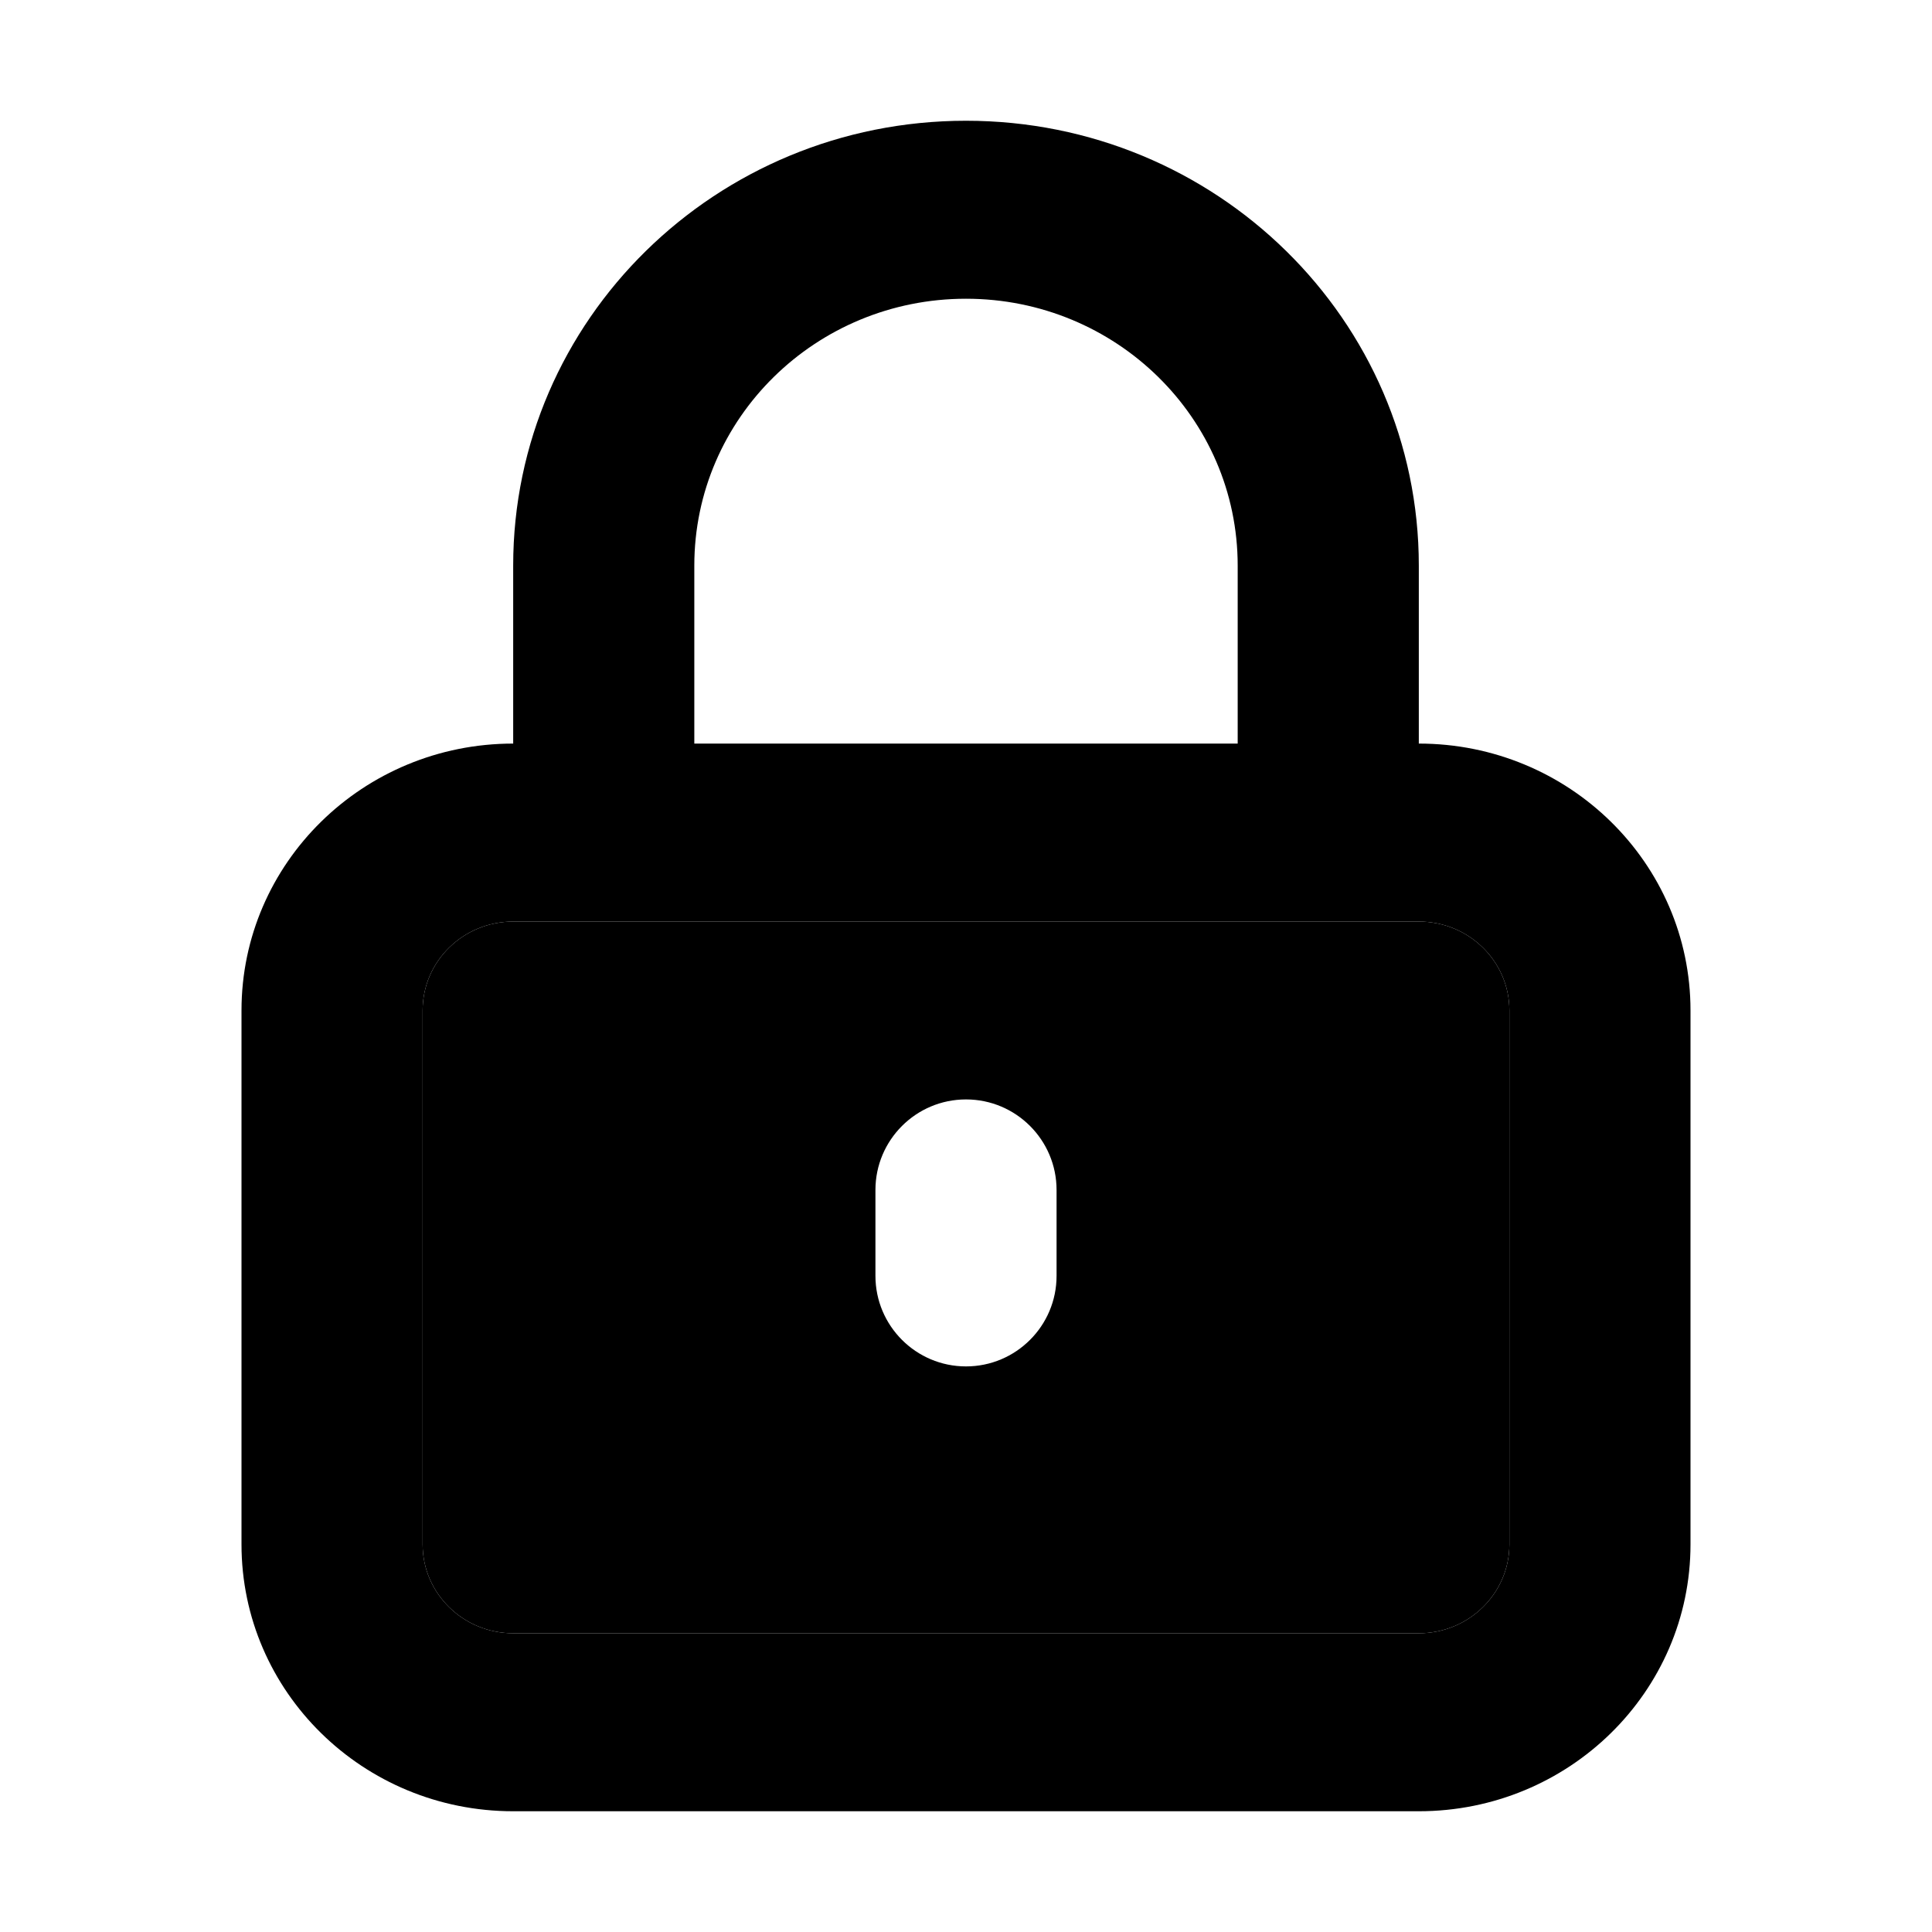
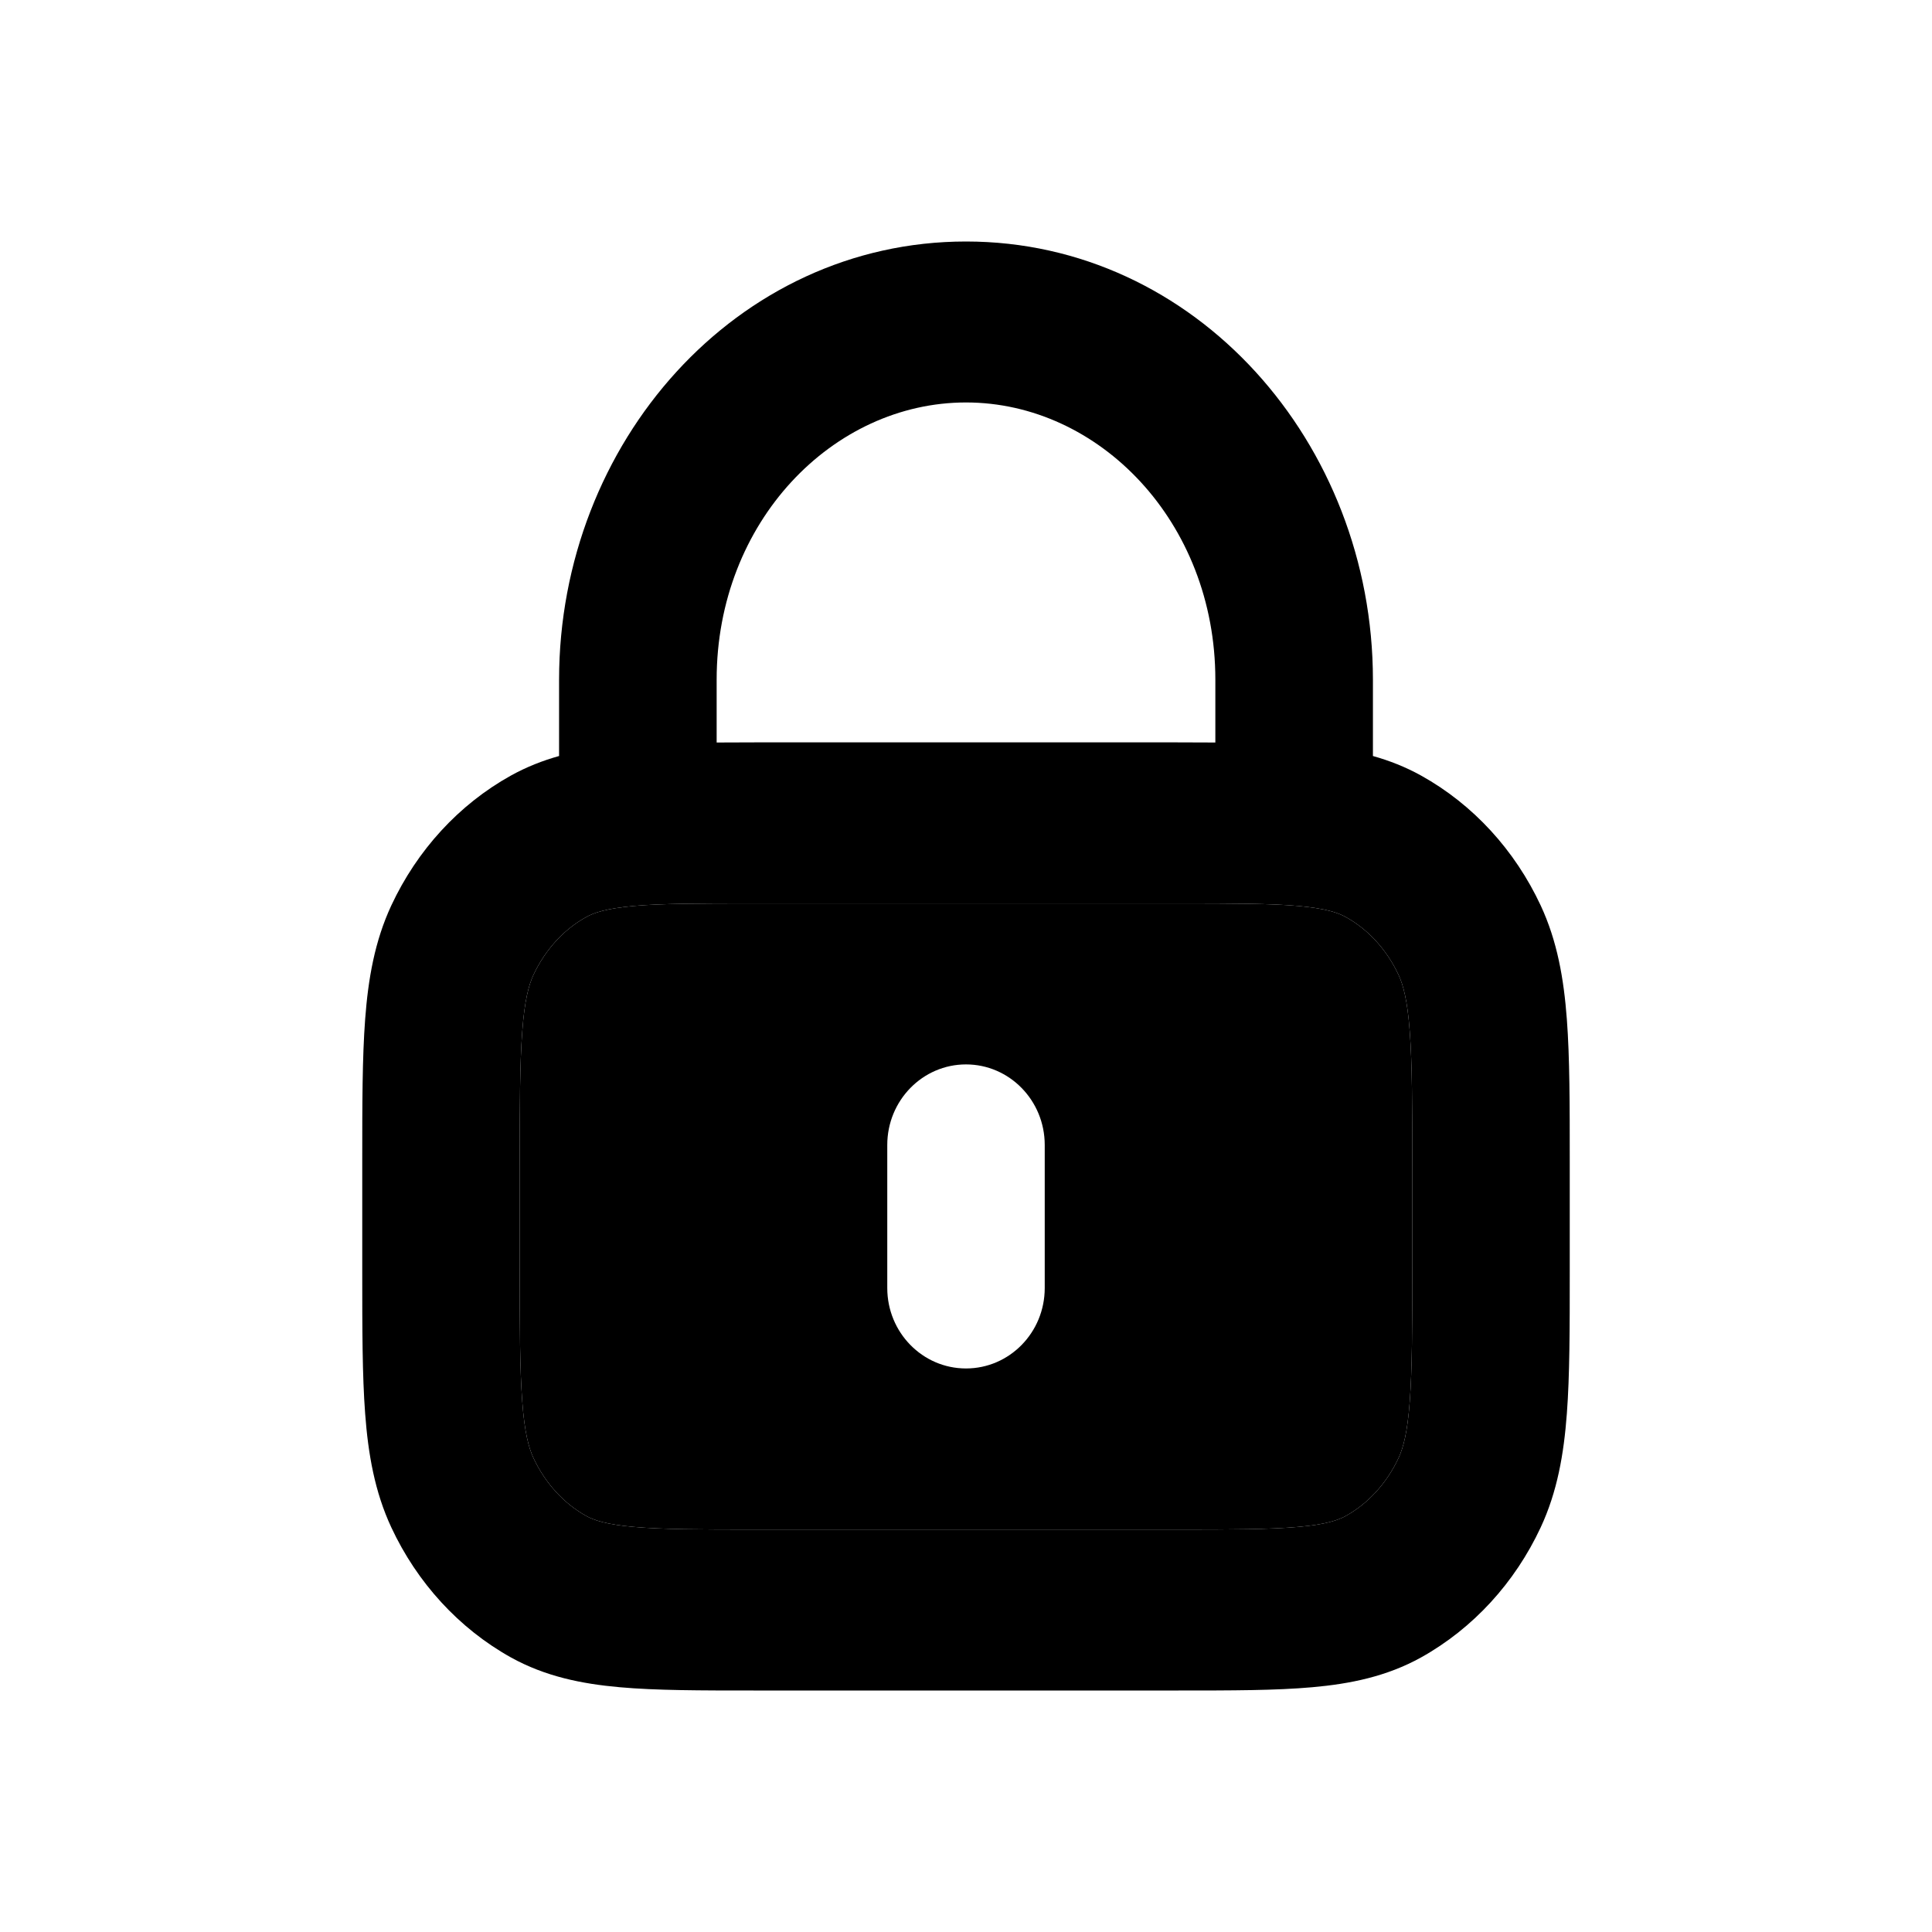
<svg xmlns="http://www.w3.org/2000/svg" width="16" height="16" viewBox="0 0 16 16" fill="none">
-   <path fill-rule="evenodd" clip-rule="evenodd" d="M4.25 4.684C4.25 2.649 5.929 1 8 1C10.071 1 11.75 2.649 11.75 4.684V6.158C12.993 6.158 14 7.148 14 8.368V12.79C14 14.01 12.993 15 11.75 15H4.25C3.007 15 2 14.01 2 12.79V8.368C2 7.148 3.007 6.158 4.25 6.158V4.684ZM10.25 4.684V6.158H5.75V4.684C5.75 3.463 6.757 2.474 8 2.474C9.243 2.474 10.25 3.463 10.25 4.684ZM3.5 8.368C3.5 7.961 3.836 7.632 4.25 7.632H11.75C12.164 7.632 12.5 7.961 12.5 8.368V12.79C12.5 13.196 12.164 13.526 11.75 13.526H4.25C3.836 13.526 3.5 13.196 3.5 12.79V8.368Z" fill="currentColor" />
-   <path fill-rule="evenodd" clip-rule="evenodd" d="M3.5 8.368C3.5 7.961 3.836 7.632 4.25 7.632H11.75C12.164 7.632 12.5 7.961 12.5 8.368V12.79C12.5 13.196 12.164 13.526 11.75 13.526H4.25C3.836 13.526 3.5 13.196 3.5 12.79V8.368ZM8 9.105C8.414 9.105 8.75 9.441 8.75 9.855V10.566C8.75 10.98 8.414 11.316 8 11.316C7.586 11.316 7.25 10.98 7.25 10.566V9.855C7.25 9.441 7.586 9.105 8 9.105Z" fill="currentColor" />
+   <path fill-rule="evenodd" clip-rule="evenodd" d="M11.696 9.659C11.696 9.151 11.695 8.808 11.675 8.543C11.656 8.284 11.621 8.157 11.582 8.073C11.482 7.86 11.327 7.695 11.146 7.595C11.083 7.559 10.981 7.524 10.753 7.503C10.516 7.482 10.207 7.482 9.739 7.482H6.261C5.793 7.482 5.484 7.482 5.247 7.503C5.019 7.524 4.917 7.559 4.854 7.595C4.673 7.695 4.518 7.86 4.418 8.073C4.379 8.157 4.344 8.284 4.325 8.543C4.305 8.808 4.304 9.151 4.304 9.659V10.489C4.304 10.997 4.305 11.341 4.325 11.606C4.344 11.864 4.379 11.991 4.418 12.075C4.518 12.288 4.673 12.453 4.854 12.554C4.917 12.589 5.019 12.625 5.247 12.645C5.484 12.666 5.793 12.667 6.261 12.667H9.739C10.207 12.667 10.516 12.666 10.753 12.645C10.981 12.625 11.083 12.589 11.146 12.554C11.327 12.453 11.482 12.288 11.582 12.075C11.621 11.991 11.656 11.864 11.675 11.606C11.695 11.341 11.696 10.997 11.696 10.489V9.659ZM7.348 9.482V10.667C7.348 11.035 7.64 11.333 8 11.333C8.36 11.333 8.652 11.035 8.652 10.667V9.482C8.652 9.114 8.36 8.815 8 8.815C7.64 8.815 7.348 9.114 7.348 9.482Z" fill="currentColor" />
+   <path fill-rule="evenodd" clip-rule="evenodd" d="M11.675 8.543C11.695 8.808 11.696 9.151 11.696 9.659V10.489C11.696 10.997 11.695 11.341 11.675 11.606C11.656 11.864 11.621 11.991 11.582 12.075C11.482 12.288 11.327 12.453 11.146 12.554C11.083 12.589 10.981 12.625 10.753 12.645C10.516 12.666 10.207 12.667 9.739 12.667H6.261C5.793 12.667 5.484 12.666 5.247 12.645C5.019 12.625 4.917 12.589 4.854 12.554C4.673 12.453 4.518 12.288 4.418 12.075C4.379 11.991 4.344 11.864 4.325 11.606C4.305 11.341 4.304 10.997 4.304 10.489V9.659C4.304 9.151 4.305 8.808 4.325 8.543C4.344 8.284 4.379 8.157 4.418 8.073C4.518 7.86 4.673 7.695 4.854 7.595C4.917 7.559 5.019 7.524 5.247 7.503C5.484 7.482 5.793 7.482 6.261 7.482H9.739C10.207 7.482 10.516 7.482 10.753 7.503C10.981 7.524 11.083 7.559 11.146 7.595C11.327 7.695 11.482 7.86 11.582 8.073C11.621 8.157 11.656 8.284 11.675 8.543ZM8 3.333C9.101 3.333 10.065 4.32 10.065 5.629V6.149L10.028 6.149C9.935 6.149 9.839 6.148 9.739 6.148H6.261C6.161 6.148 6.065 6.149 5.972 6.149C5.96 6.149 5.947 6.149 5.935 6.149V5.629C5.935 4.32 6.899 3.333 8 3.333ZM11.769 6.423C11.639 6.351 11.506 6.299 11.37 6.261V5.629C11.369 3.666 9.9 2 8 2C6.1 2 4.631 3.666 4.63 5.629V6.261C4.494 6.299 4.361 6.351 4.231 6.423C3.799 6.663 3.454 7.042 3.241 7.498C3.103 7.794 3.049 8.107 3.024 8.441C3 8.759 3 9.148 3 9.616L3 9.659V10.489L3 10.533C3 11.001 3 11.39 3.024 11.707C3.049 12.042 3.103 12.354 3.241 12.65C3.454 13.106 3.799 13.485 4.231 13.726C4.516 13.884 4.818 13.945 5.133 13.973C5.435 14 5.805 14 6.241 14H6.261H9.739H9.759C10.195 14 10.565 14 10.867 13.973C11.182 13.945 11.484 13.884 11.769 13.726C12.201 13.485 12.546 13.106 12.759 12.65C12.897 12.354 12.951 12.042 12.976 11.707C13 11.39 13 11.001 13 10.533L13 10.489V9.659L13 9.616C13 9.148 13 8.759 12.976 8.441C12.951 8.107 12.897 7.794 12.759 7.498C12.546 7.042 12.201 6.663 11.769 6.423Z" fill="currentColor" />
</svg>
